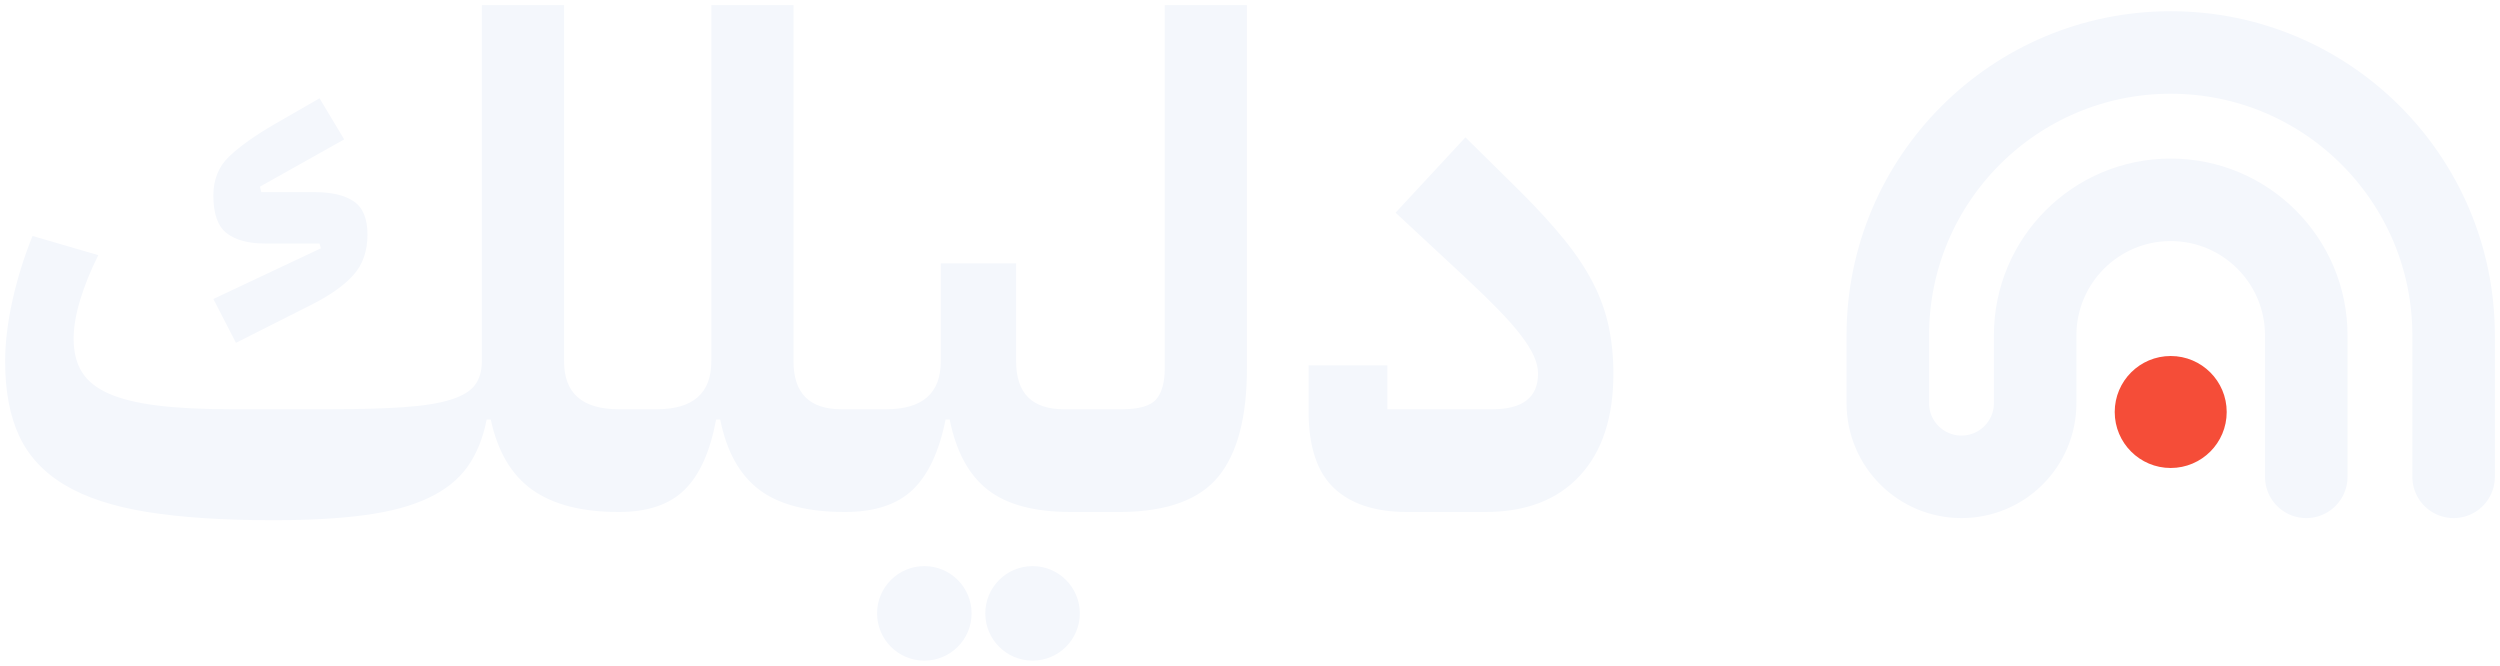
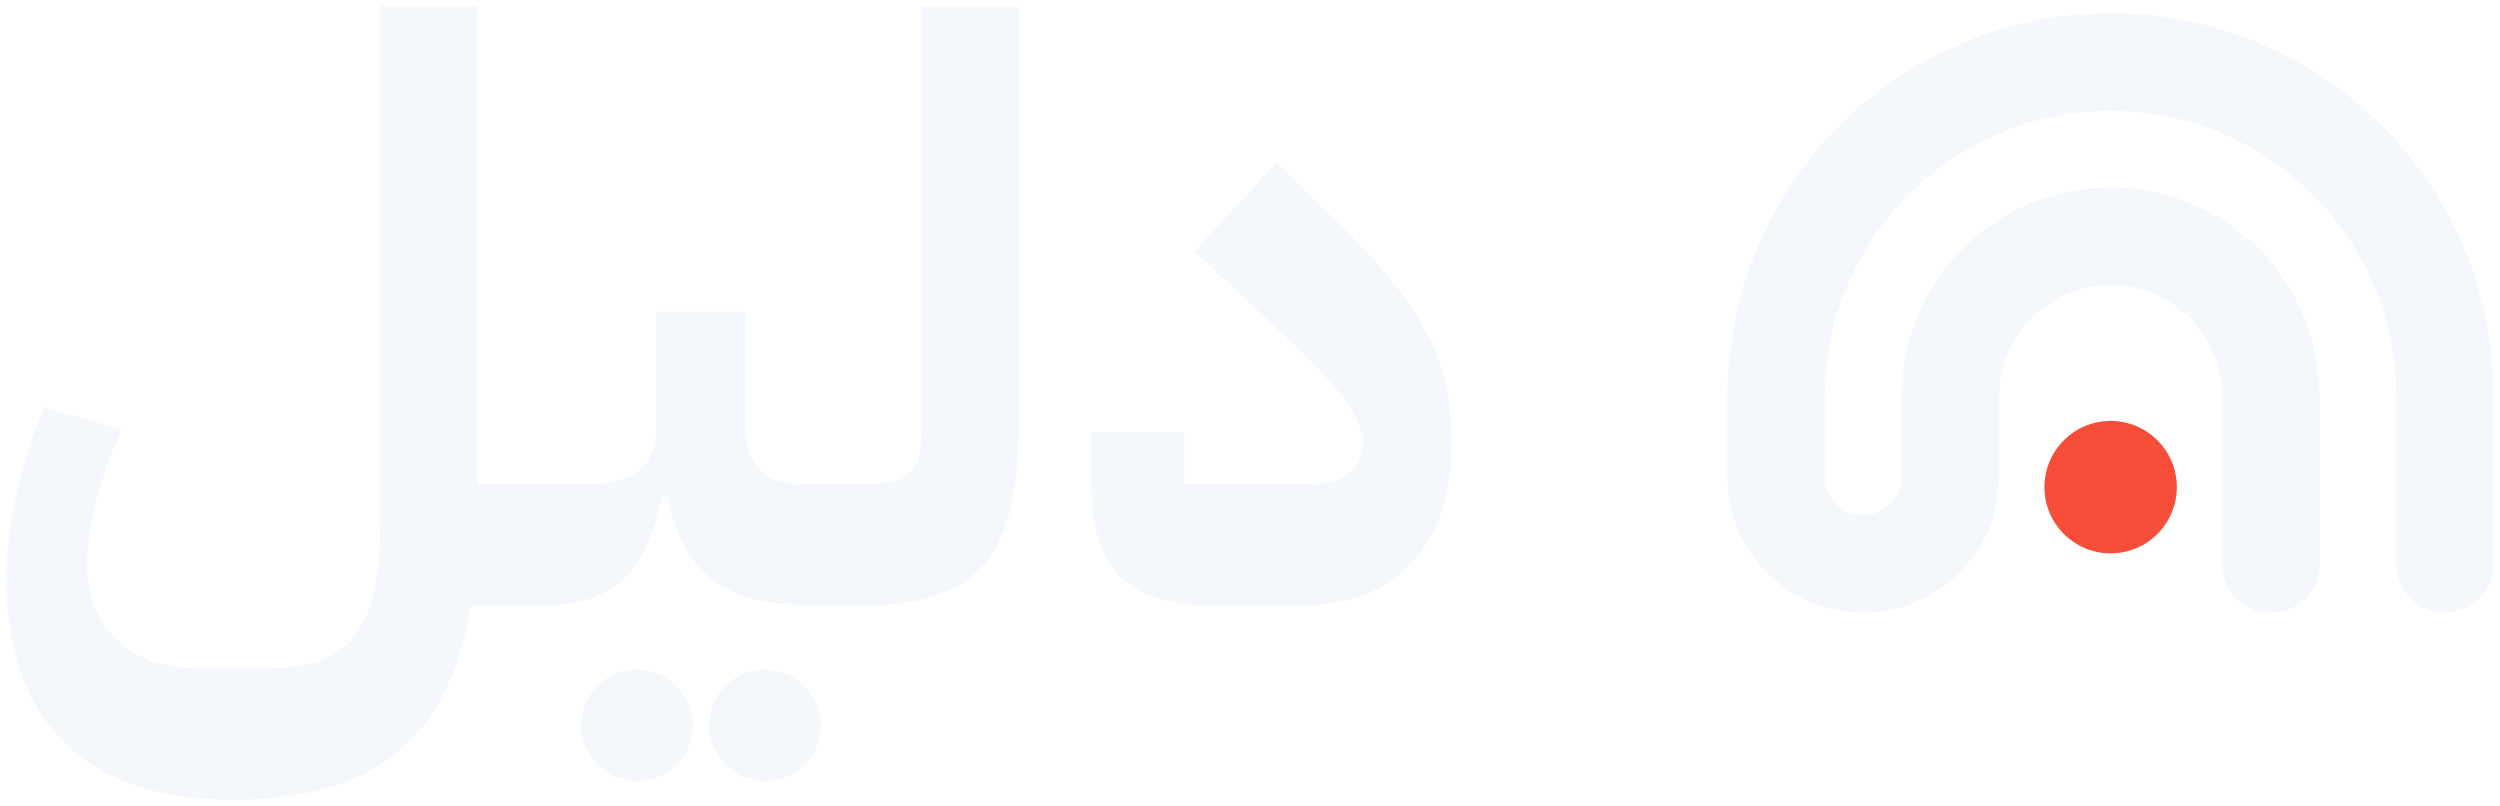
- <svg xmlns="http://www.w3.org/2000/svg" aria-label="دليلك" fill="none" height="64" role="img" viewBox="3.25 -74.75 364.991 97.2" width="240.32">
-   <path d="M43.1 1.2Q32.2 1.2 24.75 0Q17.3 -1.2 12.7 -3.95Q8.1 -6.7 6.05 -11.1Q4 -15.5 4 -22Q4 -26 5.05 -30.8Q6.1 -35.6 8 -40.3L17.6 -37.5Q15.9 -34.1 14.95 -30.95Q14 -27.8 14 -25.3Q14 -22.4 15.2 -20.45Q16.4 -18.5 19.1 -17.3Q21.8 -16.1 26.2 -15.55Q30.6 -15 37.1 -15L51.1 -15Q57.8 -15 62.15 -15.3Q66.5 -15.6 69.05 -16.4Q71.6 -17.2 72.6 -18.55Q73.6 -19.9 73.6 -22L73.6 -74L85.6 -74L85.6 -22Q85.6 -15 93.6 -15L96.6 -15L96.6 -3L93.6 0Q85.5 0 80.95 -3.25Q76.4 -6.5 74.9 -13.5L74.3 -13.5Q73.5 -9.4 71.5 -6.6Q69.5 -3.8 65.8 -2.05Q62.1 -0.3 56.55 0.45Q51 1.2 43.1 1.2ZM34.4 -31.1L50.1 -38.5L49.9 -39.2L41.9 -39.2Q38.3 -39.2 36.35 -40.7Q34.4 -42.2 34.4 -46.2Q34.4 -49.7 36.7 -51.9Q39 -54.1 43.3 -56.6L49.9 -60.4L53.5 -54.4L41.2 -47.5L41.4 -46.7L49.2 -46.7Q52.9 -46.7 54.9 -45.35Q56.9 -44 56.9 -40.5Q56.9 -36.9 54.85 -34.6Q52.8 -32.3 48.6 -30.2L37.7 -24.7L34.4 -31.1ZM93.6 -12L96.6 -15L99.1 -15Q107.1 -15 107.1 -22L107.1 -74L119.1 -74L119.1 -22Q119.1 -15 126.1 -15L129.6 -15L129.6 -3L126.6 0Q118.4 0 114.1 -3.25Q109.8 -6.5 108.4 -13.5L107.8 -13.5Q106.5 -6.5 103.2 -3.25Q99.9 0 93.6 0L93.6 -12ZM126.6 -12L129.6 -15L132.6 -15Q140.6 -15 140.6 -22L140.6 -36.3L151.6 -36.3L151.6 -22Q151.6 -15 158.6 -15L162.6 -15L162.6 -3L159.6 0Q151.6 0 147.45 -3.25Q143.3 -6.5 141.9 -13.5L141.3 -13.5Q139.9 -6.5 136.5 -3.25Q133.1 0 126.6 0L126.6 -12ZM159.6 -12L162.6 -15L167 -15Q170.8 -15 172.05 -16.45Q173.3 -17.9 173.3 -21L173.3 -74L185.3 -74L185.3 -21Q185.3 -10.3 181.15 -5.2Q177 -0.1 167 0L159.6 0L159.6 -12ZM208.7 0Q201.7 0 198 -3.5Q194.3 -7 194.3 -14.7L194.3 -21.4L205.8 -21.4L205.8 -15L221.1 -15Q227.8 -15 227.8 -20.2Q227.8 -21.4 227.2 -22.75Q226.6 -24.1 225.3 -25.8Q224 -27.5 221.95 -29.6Q219.9 -31.7 216.9 -34.5L207 -43.7L217.2 -54.7L225.3 -46.7Q229 -43 231.6 -39.8Q234.2 -36.6 235.8 -33.5Q237.4 -30.4 238.1 -27.15Q238.8 -23.9 238.8 -20.2Q238.8 -10.6 233.9 -5.3Q229 0 220.1 0L208.7 0Z" fill="#f4f7fc" stroke="none" />
-   <circle cx="154" cy="14.8" fill="#f4f7fc" r="6.9" stroke="none" />
-   <circle cx="138.2" cy="14.8" r="6.9" fill="#f4f7fc" stroke="none" />
-   <g transform="translate(265.0958 -91.18177) scale(1.72093)">
+ <svg xmlns="http://www.w3.org/2000/svg" aria-label="دليل" fill="none" height="64" role="img" viewBox="2.75 -74.75 308.691 99.5" width="198.56">
+   <path d="M31.6 24Q17.7 24 10.6 16.85Q3.5 9.7 3.5 -3.4Q3.5 -7.9 4.75 -13.55Q6 -19.2 8.2 -24.5L17.8 -21.7Q15.8 -17.4 14.65 -13Q13.5 -8.6 13.5 -5.4Q13.5 0.9 17.25 4.35Q21 7.8 27.6 7.8L35.6 7.8Q39.5 7.8 42.2 6.85Q44.9 5.9 46.55 3.75Q48.2 1.6 48.95 -1.85Q49.7 -5.3 49.7 -10.3L49.7 -74L61.7 -74L61.7 -15L72.8 -15L72.8 -3L69.8 0L60.9 0Q58.9 12.3 51.8 18.15Q44.7 24 31.6 24ZM69.8 -12L72.8 -15L75.8 -15Q83.8 -15 83.8 -22L83.8 -36.3L94.8 -36.3L94.8 -22Q94.8 -15 101.8 -15L105.8 -15L105.8 -3L102.8 0Q94.8 0 90.65 -3.25Q86.5 -6.5 85.1 -13.5L84.5 -13.5Q83.1 -6.5 79.7 -3.25Q76.3 0 69.8 0L69.8 -12ZM102.8 -12L105.8 -15L110.2 -15Q114 -15 115.25 -16.45Q116.5 -17.9 116.5 -21L116.5 -74L128.5 -74L128.5 -21Q128.5 -10.3 124.35 -5.2Q120.2 -0.1 110.2 0L102.8 0L102.8 -12ZM151.9 0Q144.9 0 141.2 -3.5Q137.5 -7 137.5 -14.7L137.5 -21.4L149 -21.4L149 -15L164.3 -15Q171 -15 171 -20.2Q171 -21.4 170.4 -22.75Q169.8 -24.1 168.5 -25.8Q167.2 -27.5 165.15 -29.6Q163.1 -31.7 160.1 -34.5L150.2 -43.7L160.4 -54.7L168.5 -46.7Q172.2 -43 174.8 -39.8Q177.4 -36.6 179 -33.5Q180.6 -30.4 181.3 -27.15Q182 -23.9 182 -20.2Q182 -10.6 177.1 -5.3Q172.2 0 163.3 0L151.9 0Z" fill="#f4f7fc" stroke="none" />
+   <circle cx="97.2" cy="14.8" fill="#f4f7fc" r="6.9" stroke="none" />
+   <circle cx="81.4" cy="14.8" r="6.9" fill="#f4f7fc" stroke="none" />
+   <g transform="translate(208.2958 -91.18177) scale(1.72093)">
    <path d="M56 50V38a24 24 0 0 0-48 0v5.75a6.25 6.25 0 0 0 12.5 0V38a11.5 11.5 0 0 1 23 0v12" fill="none" stroke="#f4f7fc" stroke-linecap="round" stroke-linejoin="round" stroke-width="7" />
    <circle cx="32" cy="44.5" r="4.75" fill="#f54d38" stroke="none" />
  </g>
</svg>
